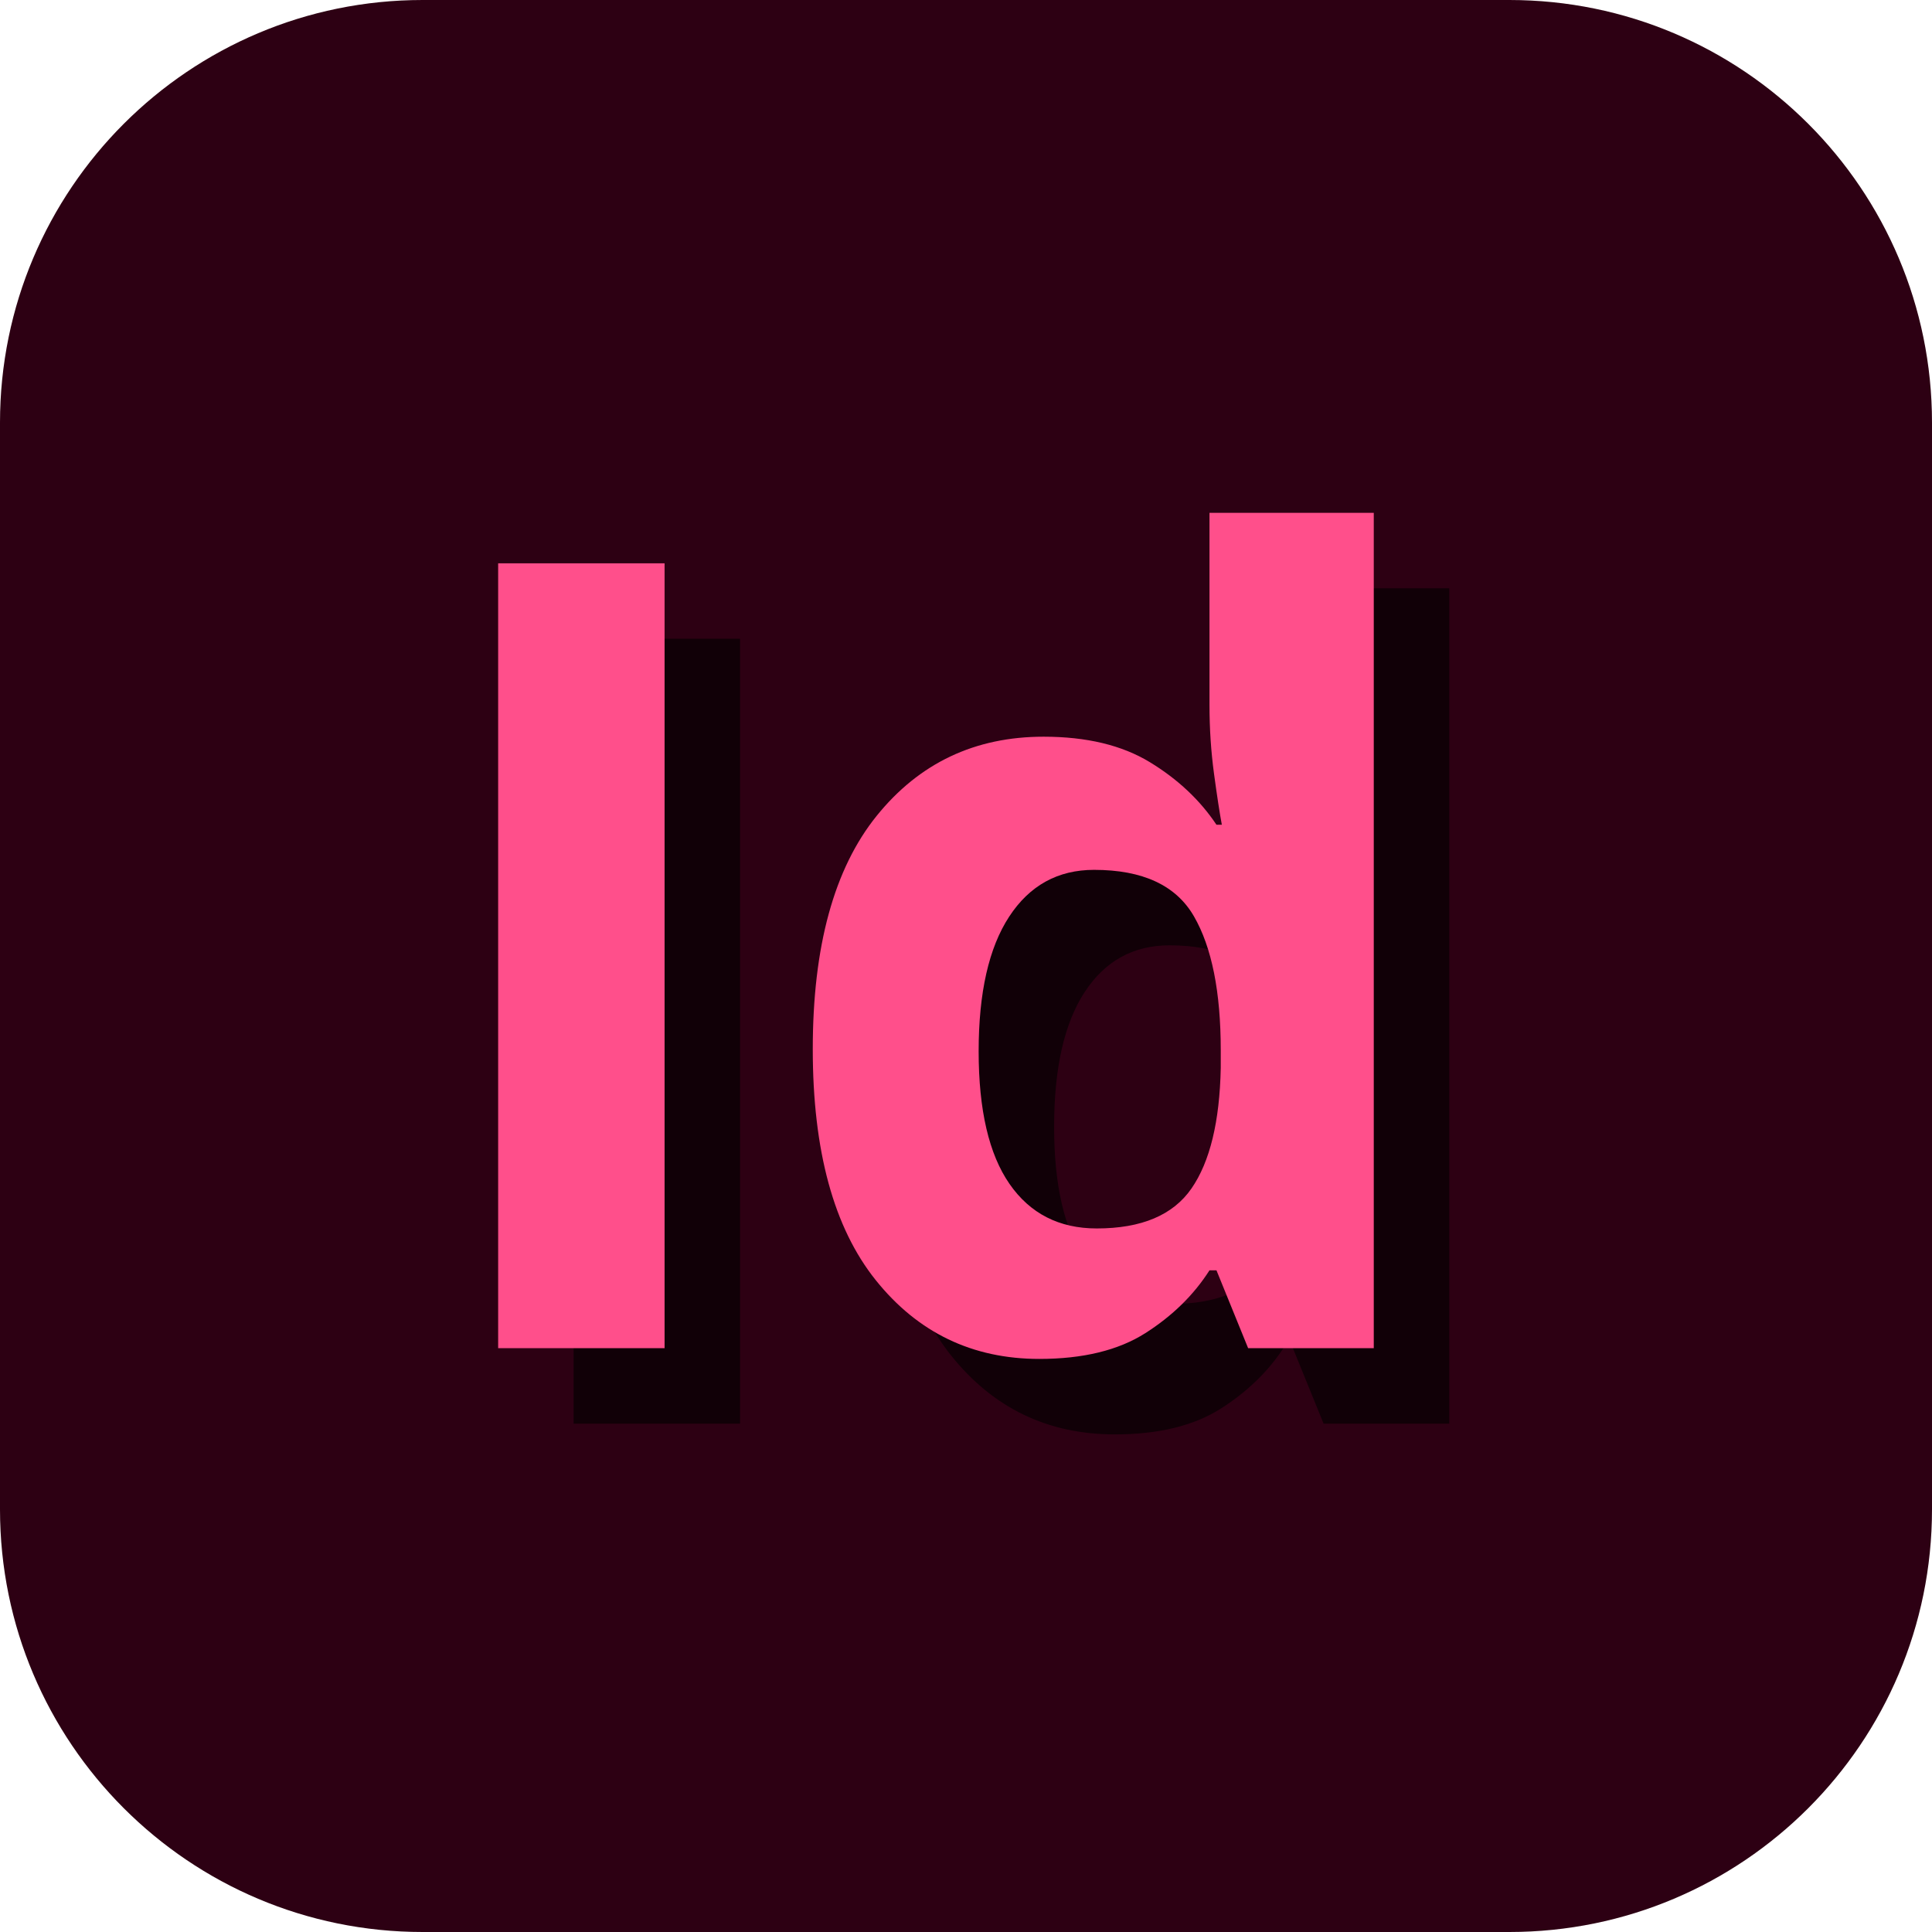
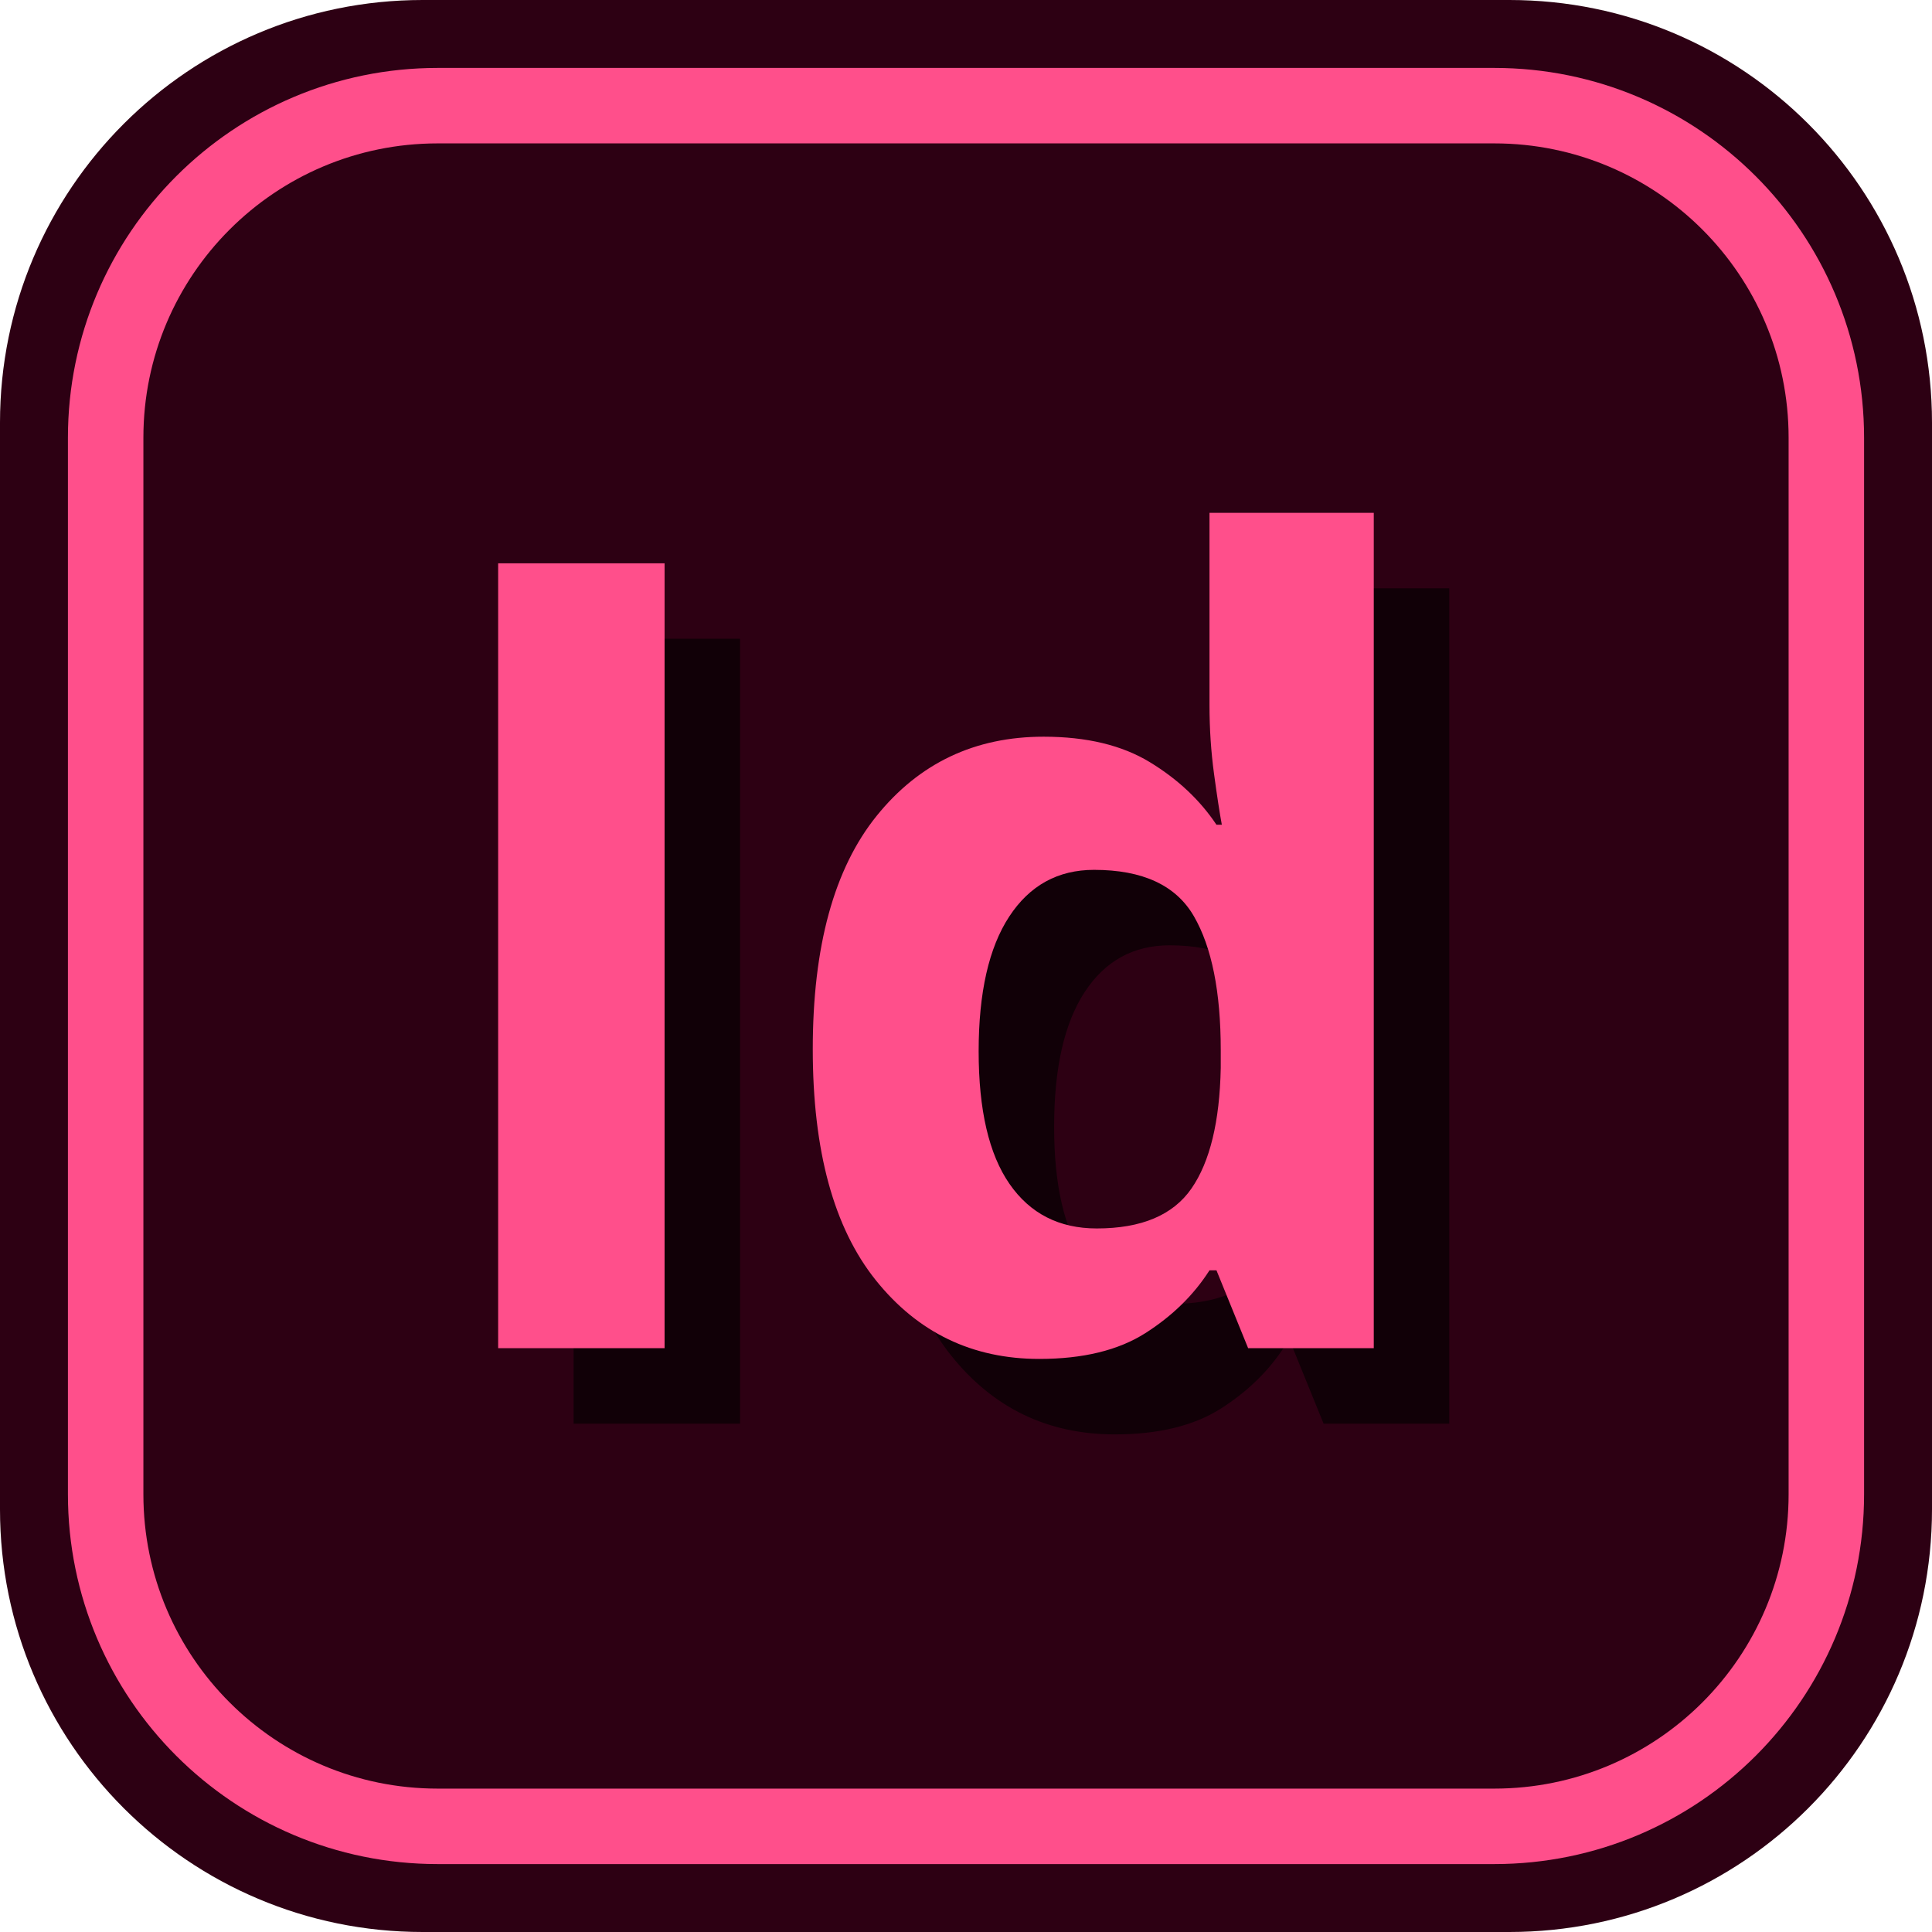
<svg xmlns="http://www.w3.org/2000/svg" viewBox="0 0 64 64">
  <rect width="64" height="64" rx="14" fill="#2D0013" />
+   <rect x="3.5" y="3.5" width="57" height="57" rx="11" fill="none" stroke="#FF4F8B" stroke-opacity="1" stroke-width="2.5" />
  <path transform="translate(15.73 47.16)" fill="#110007" d="M3.272 0.0V-26.0H8.785V0.0ZM21.198 0.356Q17.873 0.356 15.783 -2.25Q13.694 -4.855 13.694 -9.906Q13.694 -15.01 15.81 -17.633Q17.926 -20.256 21.341 -20.256Q23.475 -20.256 24.862 -19.411Q26.249 -18.566 27.067 -17.339H27.245Q27.138 -17.908 26.987 -19.02Q26.836 -20.131 26.836 -21.305V-27.672H32.278V0.0H28.116L27.067 -2.579H26.836Q26.053 -1.352 24.711 -0.498Q23.368 0.356 21.198 0.356ZM23.101 -3.966Q25.324 -3.966 26.24 -5.291Q27.156 -6.616 27.209 -9.283V-9.87Q27.209 -12.769 26.32 -14.307Q25.431 -15.845 23.012 -15.845Q21.216 -15.845 20.202 -14.298Q19.189 -12.751 19.189 -9.834Q19.189 -6.918 20.211 -5.442Q21.234 -3.966 23.101 -3.966Z" />
  <path transform="translate(13.23 44.66)" fill="#FF4F8B" d="M3.272 0.0V-26.0H8.785V0.0ZM21.198 0.356Q17.873 0.356 15.783 -2.25Q13.694 -4.855 13.694 -9.906Q13.694 -15.01 15.81 -17.633Q17.926 -20.256 21.341 -20.256Q23.475 -20.256 24.862 -19.411Q26.249 -18.566 27.067 -17.339H27.245Q27.138 -17.908 26.987 -19.02Q26.836 -20.131 26.836 -21.305V-27.672H32.278V0.0H28.116L27.067 -2.579H26.836Q26.053 -1.352 24.711 -0.498Q23.368 0.356 21.198 0.356ZM23.101 -3.966Q25.324 -3.966 26.24 -5.291Q27.156 -6.616 27.209 -9.283V-9.87Q27.209 -12.769 26.32 -14.307Q25.431 -15.845 23.012 -15.845Q21.216 -15.845 20.202 -14.298Q19.189 -12.751 19.189 -9.834Q19.189 -6.918 20.211 -5.442Q21.234 -3.966 23.101 -3.966Z" />
</svg>
